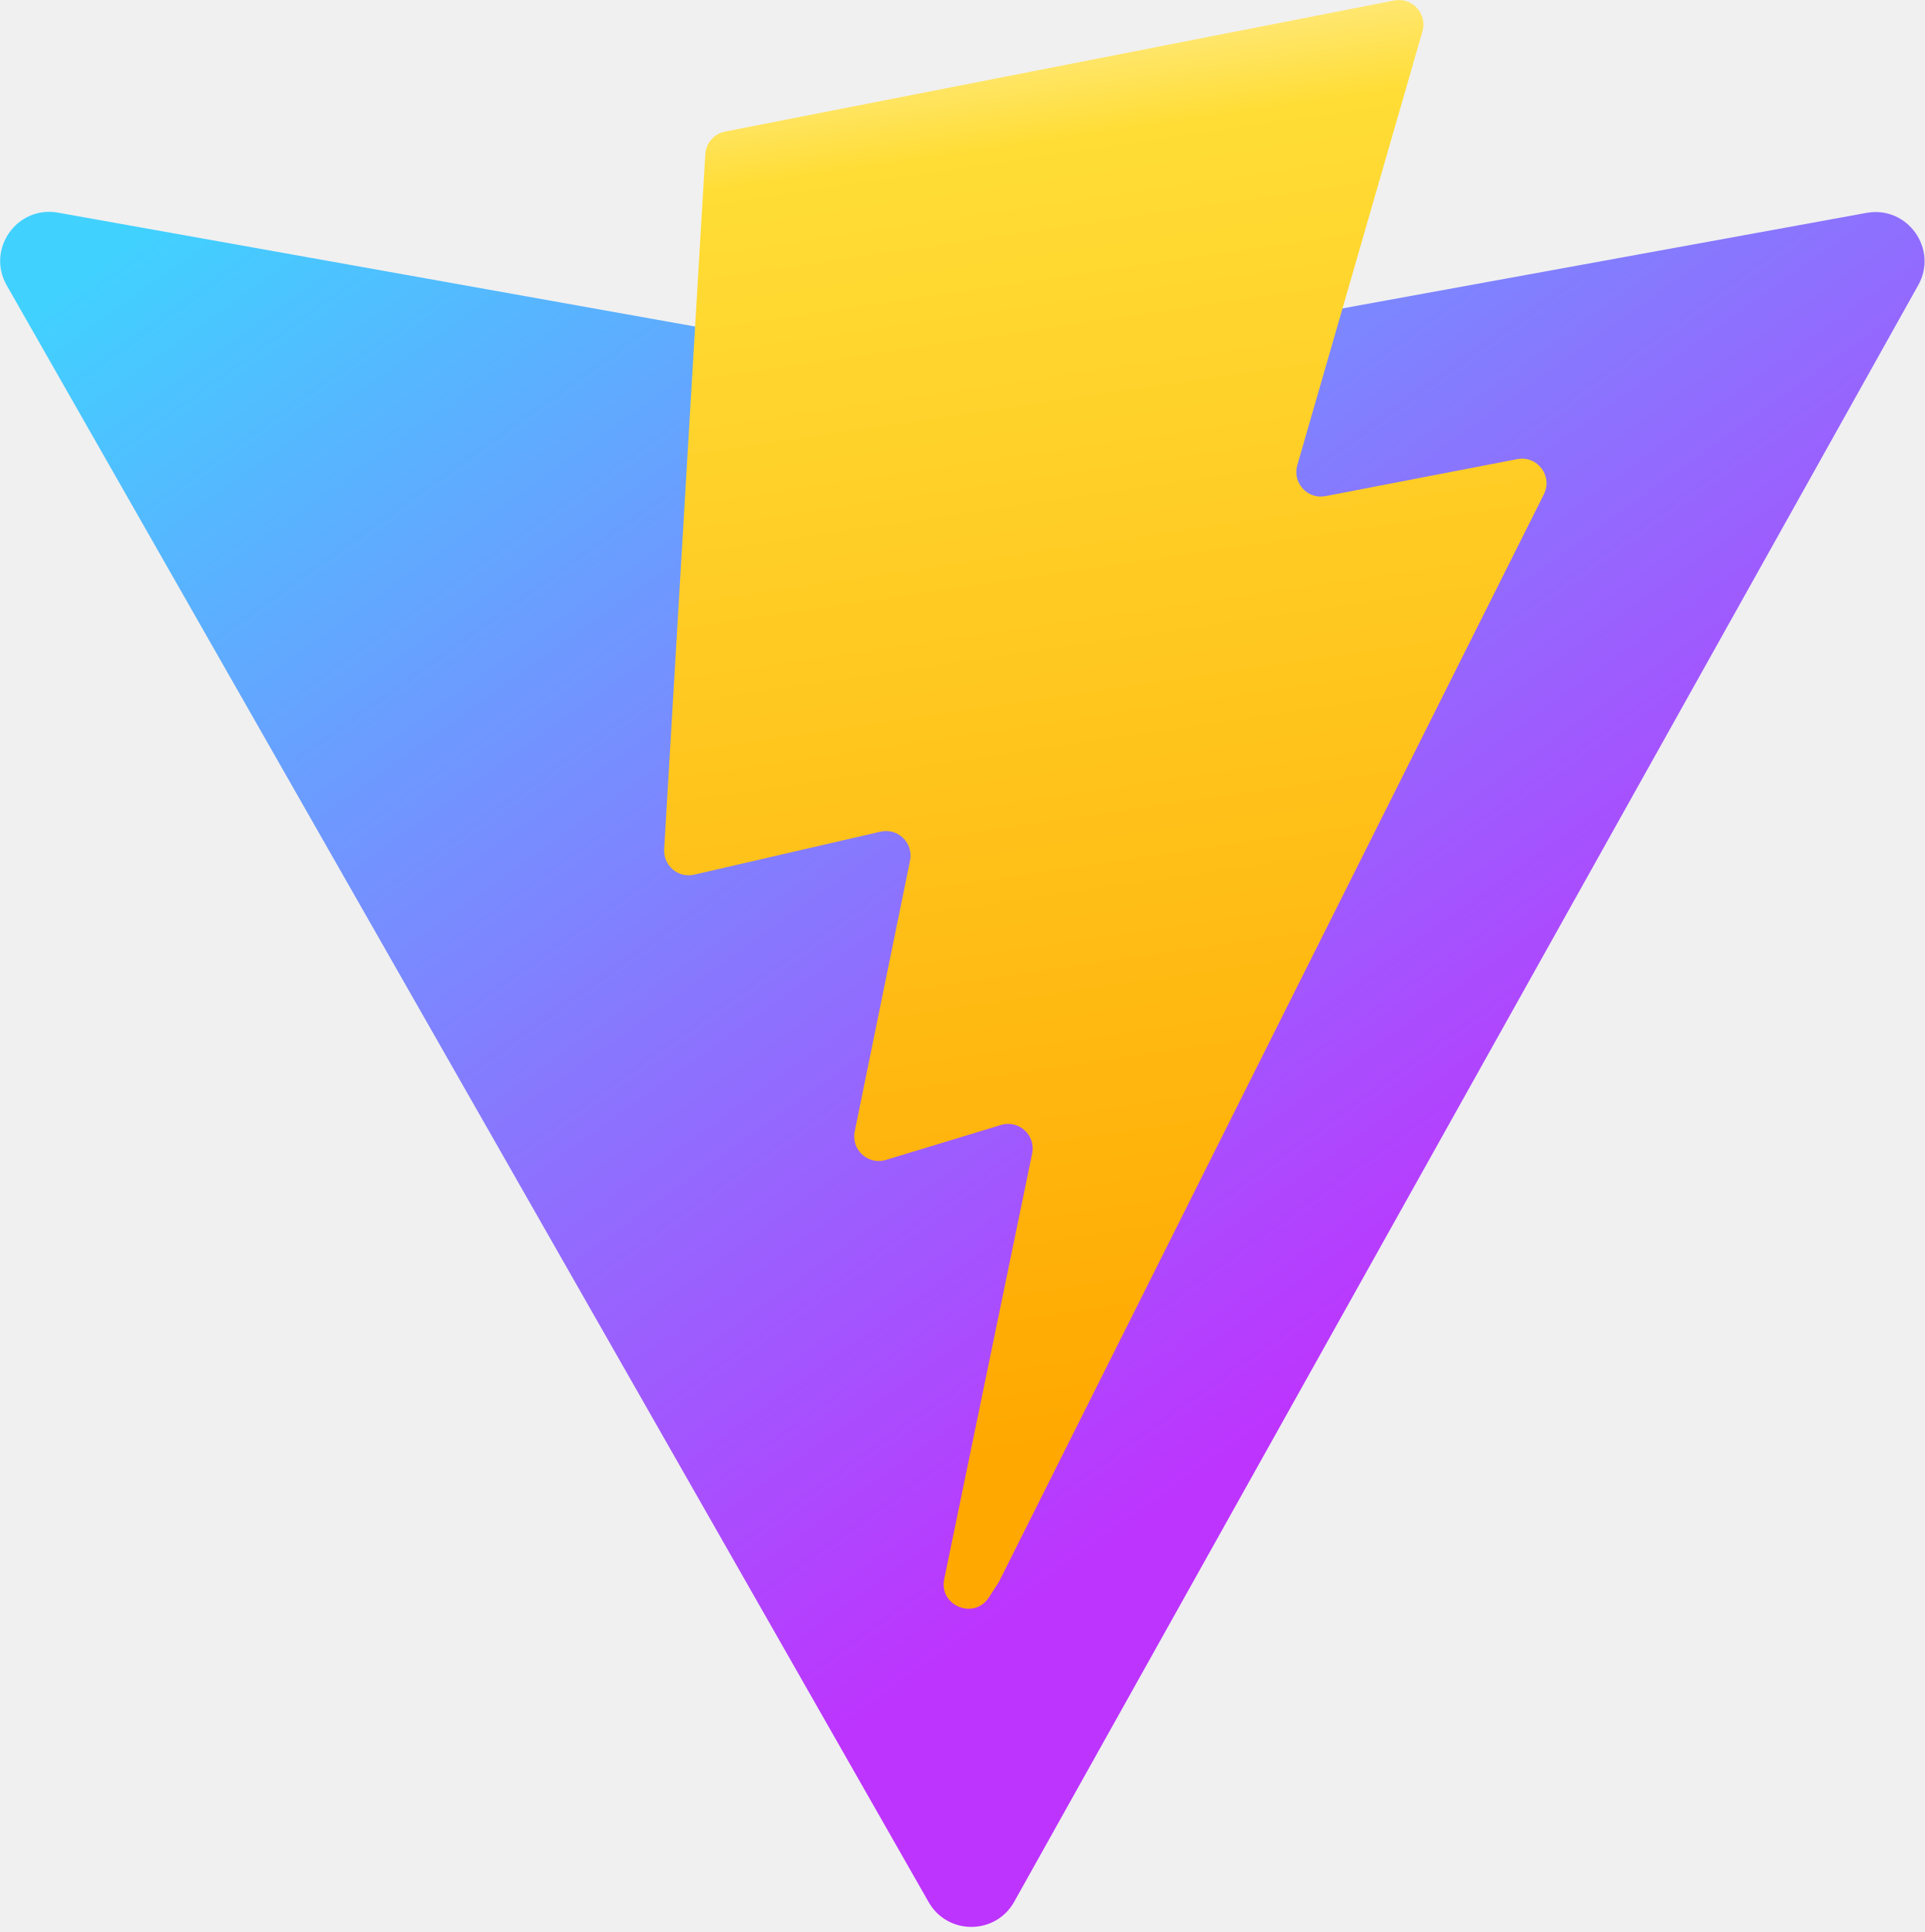
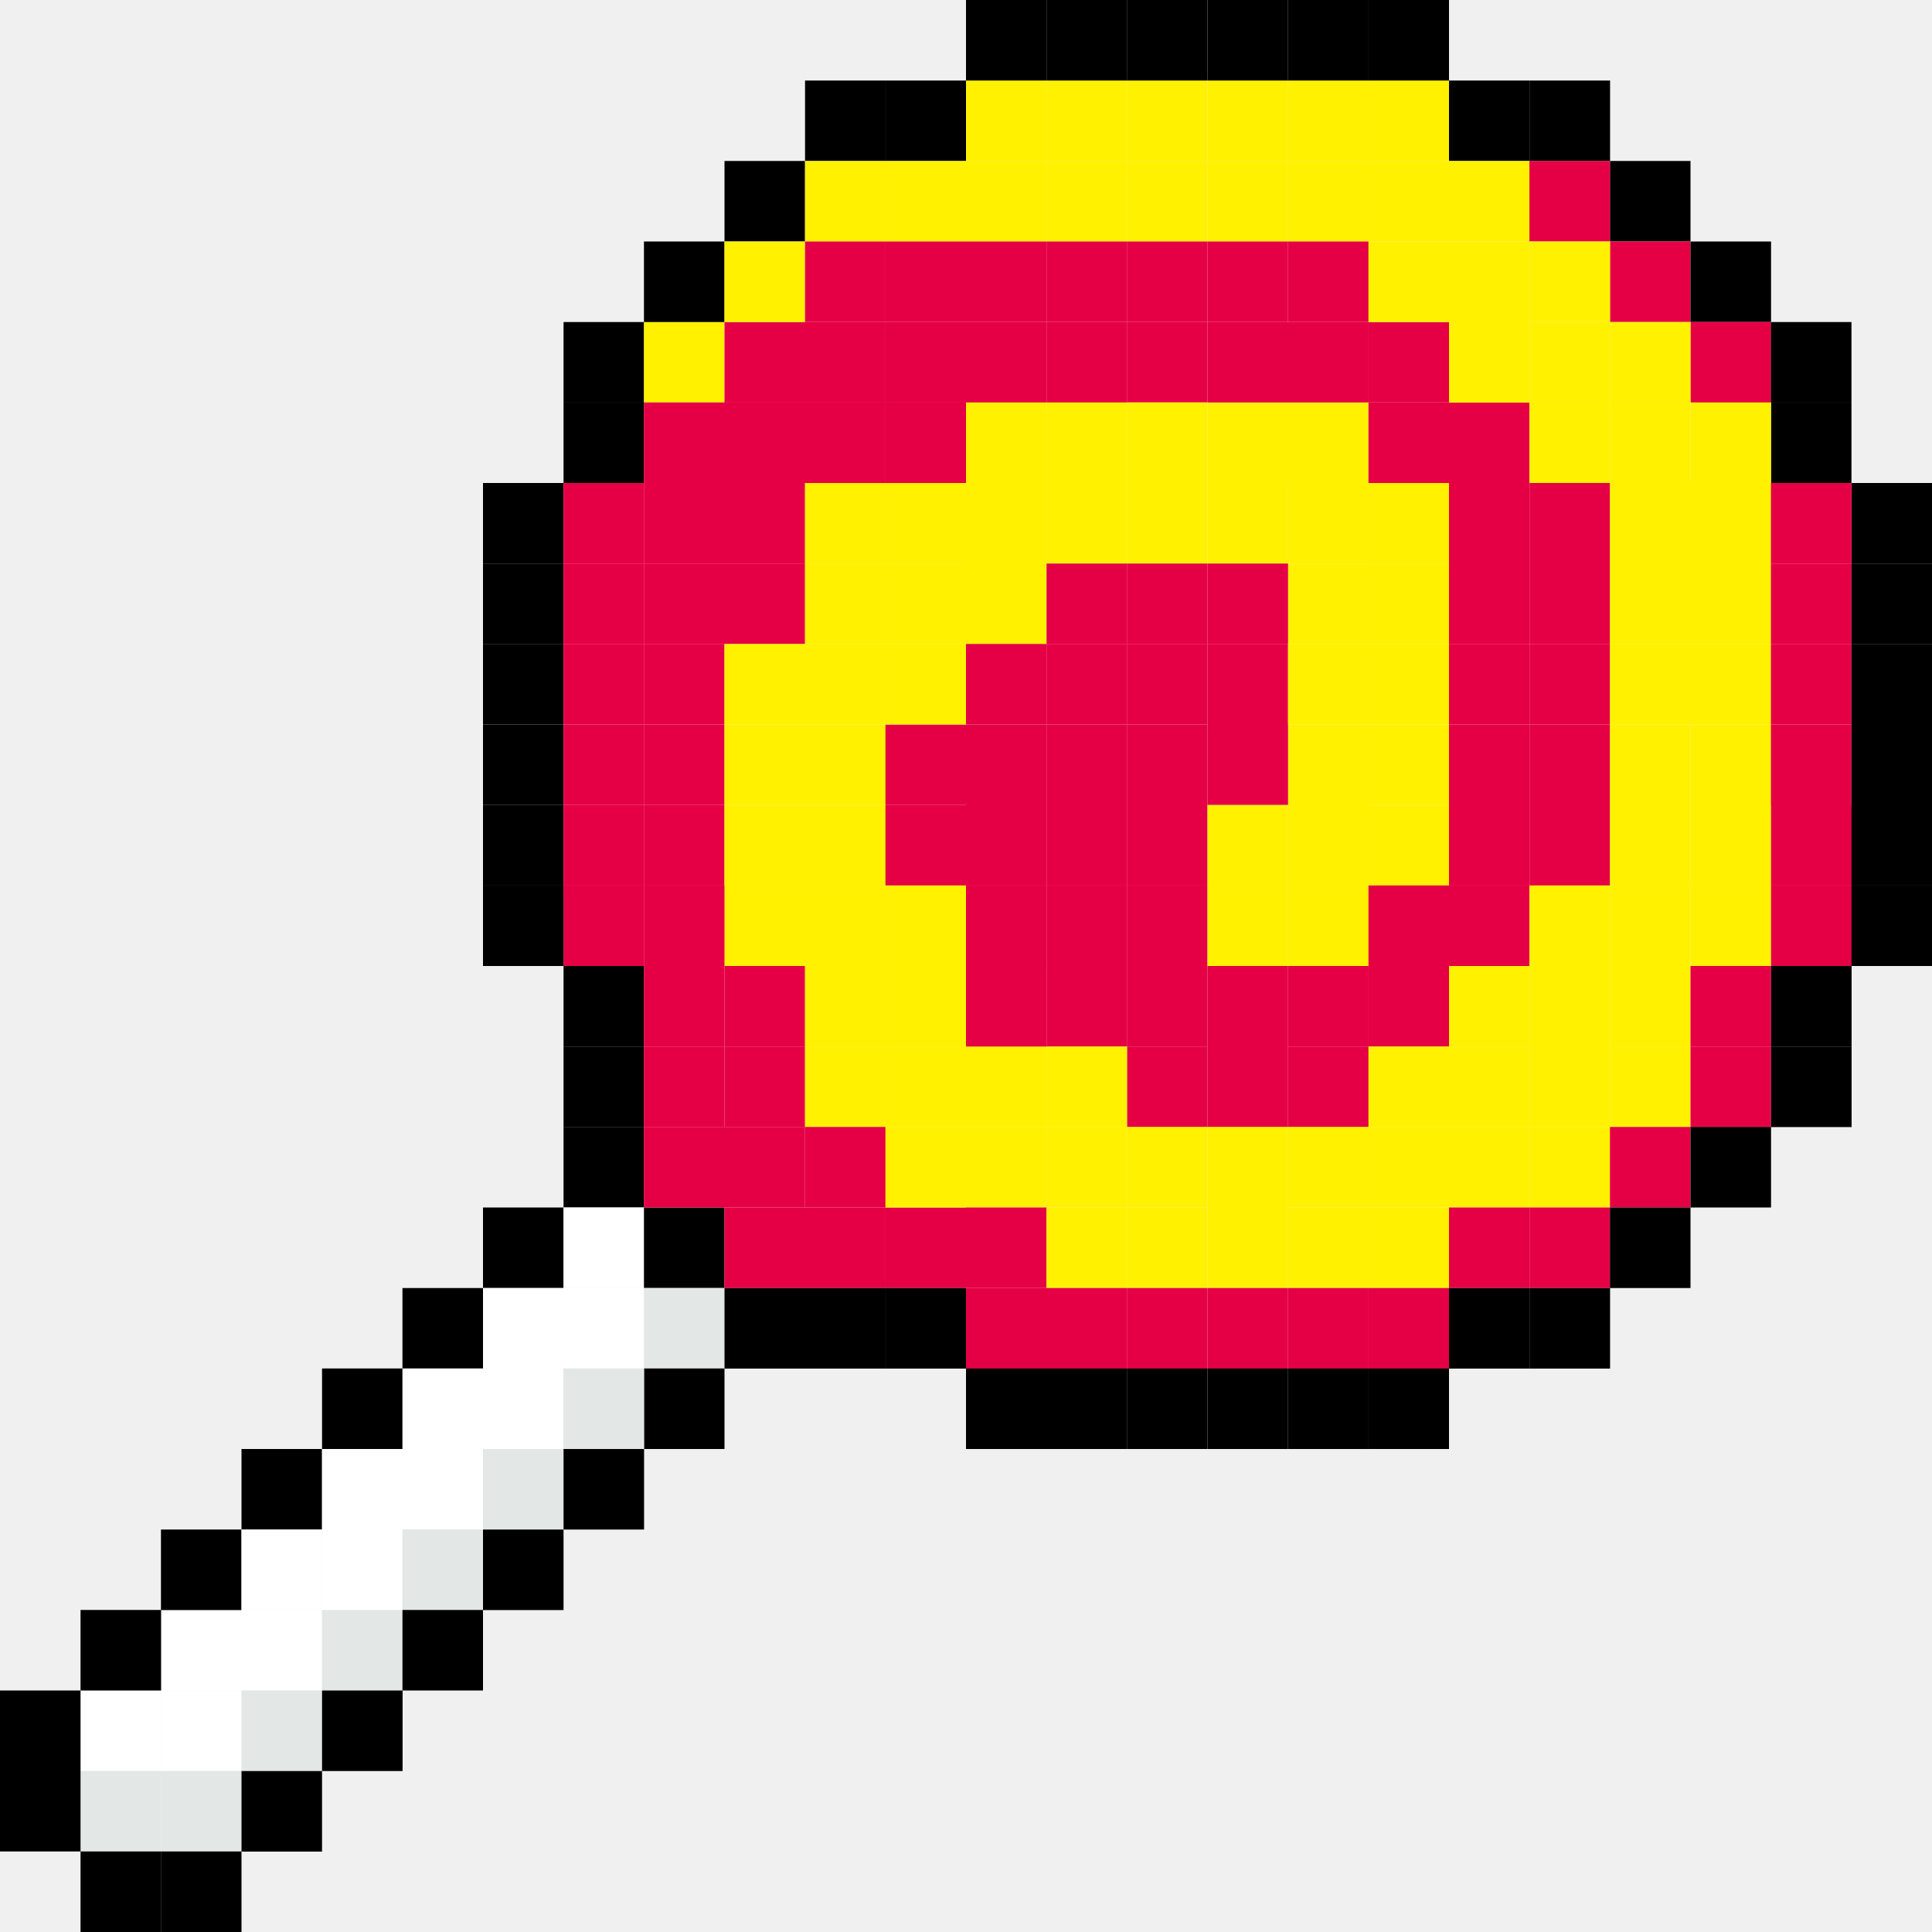
- <svg xmlns="http://www.w3.org/2000/svg" aria-hidden="true" role="img" class="iconify iconify--logos" width="31.88" height="32" preserveAspectRatio="xMidYMid meet" viewBox="0 0 256 257">
-   <defs>
-     <linearGradient id="IconifyId1813088fe1fbc01fb466" x1="-.828%" x2="57.636%" y1="7.652%" y2="78.411%">
-       <stop offset="0%" stop-color="#41D1FF" />
-       <stop offset="100%" stop-color="#BD34FE" />
-     </linearGradient>
-     <linearGradient id="IconifyId1813088fe1fbc01fb467" x1="43.376%" x2="50.316%" y1="2.242%" y2="89.03%">
-       <stop offset="0%" stop-color="#FFEA83" />
-       <stop offset="8.333%" stop-color="#FFDD35" />
-       <stop offset="100%" stop-color="#FFA800" />
-     </linearGradient>
-   </defs>
-   <path fill="url(#IconifyId1813088fe1fbc01fb466)" d="M255.153 37.938L134.897 252.976c-2.483 4.44-8.862 4.466-11.382.048L.875 37.958c-2.746-4.814 1.371-10.646 6.827-9.67l120.385 21.517a6.537 6.537 0 0 0 2.322-.004l117.867-21.483c5.438-.991 9.574 4.796 6.877 9.62Z" />
-   <path fill="url(#IconifyId1813088fe1fbc01fb467)" d="M185.432.063L96.44 17.501a3.268 3.268 0 0 0-2.634 3.014l-5.474 92.456a3.268 3.268 0 0 0 3.997 3.378l24.777-5.718c2.318-.535 4.413 1.507 3.936 3.838l-7.361 36.047c-.495 2.426 1.782 4.5 4.151 3.78l15.304-4.649c2.372-.72 4.652 1.36 4.15 3.788l-11.698 56.621c-.732 3.542 3.979 5.473 5.943 2.437l1.313-2.028l72.516-144.72c1.215-2.423-.88-5.186-3.54-4.672l-25.505 4.922c-2.396.462-4.435-1.77-3.759-4.114l16.646-57.705c.677-2.35-1.37-4.583-3.769-4.113Z" />
+ <svg xmlns="http://www.w3.org/2000/svg" t="1710379572369" class="icon" viewBox="0 0 1024 1024" version="1.1" p-id="11680" width="200" height="200">
+   <path d="M298.688 170.688h42.688v42.688h-42.688z" p-id="11681" />
+   <path d="M341.312 170.688H384v42.688h-42.688z" fill="#FFF100" p-id="11682" />
+   <path d="M384 170.688h42.688v42.688H384zM426.688 170.688h42.688v42.688h-42.688z" fill="#E50046" p-id="11683" />
+   <path d="M469.312 170.688H512v42.688h-42.688z" fill="#E50046" p-id="11684" />
+   <path d="M298.688 213.312h42.688V256h-42.688z" p-id="11685" />
+   <path d="M341.312 213.312H384V256h-42.688zM384 213.312h42.688V256H384zM426.688 213.312h42.688V256h-42.688z" fill="#E50046" p-id="11686" />
+   <path d="M469.312 213.312H512V256h-42.688z" fill="#E50046" p-id="11687" />
+   <path d="M256 256h42.688v42.688H256z" p-id="11688" />
+   <path d="M298.688 256h42.688v42.688h-42.688z" fill="#E50046" p-id="11689" />
+   <path d="M341.312 256H384v42.688h-42.688zM384 256h42.688v42.688H384z" fill="#E50046" p-id="11690" />
+   <path d="M426.688 256h42.688v42.688h-42.688z" fill="#FFF100" p-id="11691" />
+   <path d="M469.312 256H512v42.688h-42.688z" fill="#FFF100" p-id="11692" />
+   <path d="M256 298.688h42.688v42.688H256z" p-id="11693" />
+   <path d="M298.688 298.688h42.688v42.688h-42.688z" fill="#E50046" p-id="11694" />
+   <path d="M341.312 298.688H384v42.688h-42.688zM384 298.688h42.688v42.688H384z" fill="#E50046" p-id="11695" />
+   <path d="M426.688 298.688h42.688v42.688h-42.688z" fill="#FFF100" p-id="11696" />
+   <path d="M469.312 298.688H512v42.688h-42.688z" fill="#FFF100" p-id="11697" />
+   <path d="M512 170.688h42.688v42.688H512z" fill="#E50046" p-id="11698" />
+   <path d="M512 213.312h42.688V256H512zM512 256h42.688v42.688H512zM512 298.688h42.688v42.688H512z" fill="#FFF100" p-id="11699" />
+   <path d="M554.688 170.688h42.688v42.688h-42.688z" fill="#E50046" p-id="11700" />
+   <path d="M554.688 213.312h42.688V256h-42.688zM554.688 256h42.688v42.688h-42.688z" fill="#FFF100" p-id="11701" />
+   <path d="M554.688 298.688h42.688v42.688h-42.688zM597.312 170.688H640v42.624h-42.688z" fill="#E50046" p-id="11702" />
+   <path d="M597.312 213.312H640V256h-42.688zM597.312 256H640v42.688h-42.688z" fill="#FFF100" p-id="11703" />
+   <path d="M597.312 298.688H640v42.688h-42.688z" fill="#E50046" p-id="11704" />
+   <path d="M640 213.312h42.688V256H640zM640 256h42.688v42.688H640zM682.688 213.312h42.624V256h-42.624z" fill="#FFF100" p-id="11705" />
+   <path d="M640 170.688h42.688v42.624H640zM682.688 170.688h42.688v42.624h-42.688z" fill="#E50046" p-id="11706" />
+   <path d="M725.312 170.688H768v42.624h-42.688z" fill="#E50046" p-id="11707" />
+   <path d="M426.688 42.688h42.688v42.688h-42.688z" p-id="11708" />
+   <path d="M469.312 42.688H512v42.688h-42.688zM384 85.312h42.688V128H384z" p-id="11709" />
+   <path d="M426.688 85.312h42.688V128h-42.688z" fill="#FFF100" p-id="11710" />
+   <path d="M469.312 85.312H512V128h-42.688zM512 42.688h42.688v42.688H512z" fill="#FFF100" p-id="11711" />
+   <path d="M512 85.312h42.688V128H512zM554.688 42.688h42.688v42.688h-42.688z" fill="#FFF100" p-id="11712" />
+   <path d="M554.688 85.312h42.688V128h-42.688z" fill="#FFF100" p-id="11713" />
+   <path d="M597.312 42.688H640v42.688h-42.688z" fill="#FFF100" p-id="11714" />
+   <path d="M597.312 85.312H640V128h-42.688zM640 42.688h42.688v42.688H640z" fill="#FFF100" p-id="11715" />
+   <path d="M640 85.312h42.688V128H640zM682.688 42.688h42.688v42.688h-42.688z" fill="#FFF100" p-id="11716" />
+   <path d="M682.688 85.312h42.688V128h-42.688z" fill="#FFF100" p-id="11717" />
+   <path d="M725.312 42.688H768v42.688h-42.688z" fill="#FFF100" p-id="11718" />
+   <path d="M725.312 85.312H768V128h-42.688z" fill="#FFF100" p-id="11719" />
+   <path d="M768 42.688h42.688v42.688H768z" p-id="11720" />
+   <path d="M768 85.312h42.688V128H768zM682.688 298.688h42.688v42.688h-42.688zM725.312 256H768v42.688h-42.688z" fill="#FFF100" p-id="11721" />
+   <path d="M725.312 298.688H768v42.688h-42.688z" fill="#FFF100" p-id="11722" />
+   <path d="M768 213.312h42.688V256H768zM768 256h42.688v42.688H768zM768 298.688h42.688v42.688H768z" fill="#E50046" p-id="11723" />
+   <path d="M810.688 170.688h42.688v42.688h-42.688z" fill="#FFF100" p-id="11724" />
+   <path d="M810.688 213.312h42.688V256h-42.688z" fill="#FFF100" p-id="11725" />
+   <path d="M810.688 256h42.688v42.688h-42.688zM810.688 298.688h42.688v42.688h-42.688z" fill="#E50046" p-id="11726" />
+   <path d="M853.312 213.312H896V256h-42.688zM853.312 256H896v42.688h-42.688zM853.312 298.688H896v42.688h-42.688zM896 256h42.688v42.688H896zM896 298.688h42.688v42.688H896z" fill="#FFF100" p-id="11727" />
+   <path d="M938.624 298.688h42.688v42.688h-42.688z" fill="#E50046" p-id="11728" />
+   <path d="M682.688 384h42.688v42.688h-42.688zM682.688 426.688h42.688v42.688h-42.688z" fill="#FFF100" p-id="11729" />
+   <path d="M682.688 469.312h42.688V512h-42.688zM725.312 384H768v42.688h-42.688z" fill="#FFF100" p-id="11730" />
+   <path d="M725.312 426.688H768v42.688h-42.688z" fill="#FFF100" p-id="11731" />
+   <path d="M725.312 469.312H768V512h-42.688zM682.688 512h42.688v42.688h-42.688z" fill="#E50046" p-id="11732" />
+   <path d="M725.312 512H768v42.688h-42.688zM768 384h42.688v42.688H768zM768 426.688h42.688v42.688H768z" fill="#E50046" p-id="11733" />
+   <path d="M768 469.312h42.688V512H768z" fill="#E50046" p-id="11734" />
+   <path d="M768 512h42.688v42.688H768z" fill="#FFF100" p-id="11735" />
+   <path d="M682.688 554.688h42.688v42.688h-42.688z" fill="#E50046" p-id="11736" />
+   <path d="M682.688 597.312h42.688V640h-42.688z" fill="#FFF100" p-id="11737" />
+   <path d="M725.312 554.688H768v42.688h-42.688z" fill="#FFF100" p-id="11738" />
+   <path d="M725.312 597.312H768V640h-42.688zM682.688 640h42.688v42.688h-42.688z" fill="#FFF100" p-id="11739" />
+   <path d="M725.312 640H768v42.688h-42.688zM768 554.688h42.688v42.688H768z" fill="#FFF100" p-id="11740" />
+   <path d="M768 597.312h42.688V640H768z" fill="#FFF100" p-id="11741" />
+   <path d="M768 640h42.688v42.688H768zM682.688 682.688h42.688v42.688h-42.688z" fill="#E50046" p-id="11742" />
+   <path d="M725.312 682.688H768v42.688h-42.688z" fill="#E50046" p-id="11743" />
+   <path d="M768 682.688h42.688v42.688H768zM682.688 725.312h42.688V768h-42.688z" p-id="11744" />
+   <path d="M725.312 725.312H768V768h-42.688z" p-id="11745" />
+   <path d="M810.688 384h42.688v42.688h-42.688zM810.688 426.688h42.688v42.688h-42.688z" fill="#E50046" p-id="11746" />
+   <path d="M810.688 469.312h42.688V512h-42.688zM810.688 512h42.688v42.688h-42.688zM810.688 554.688h42.688v42.688h-42.688z" fill="#FFF100" p-id="11747" />
+   <path d="M810.688 597.312h42.688V640h-42.688z" fill="#FFF100" p-id="11748" />
+   <path d="M810.688 640h42.688v42.688h-42.688z" fill="#E50046" p-id="11749" />
+   <path d="M810.688 682.688h42.688v42.688h-42.688z" p-id="11750" />
+   <path d="M853.312 384H896v42.688h-42.688zM853.312 426.688H896v42.688h-42.688z" fill="#FFF100" p-id="11751" />
+   <path d="M853.312 469.312H896V512h-42.688zM896 384h42.688v42.688H896zM896 426.688h42.688v42.688H896z" fill="#FFF100" p-id="11752" />
+   <path d="M896 469.312h42.688V512H896zM853.312 512H896v42.688h-42.688z" fill="#FFF100" p-id="11753" />
+   <path d="M896 512h42.688v42.688H896zM938.624 384h42.688v42.688h-42.688zM938.688 426.688h42.688v42.688h-42.688z" fill="#E50046" p-id="11754" />
+   <path d="M938.688 469.312h42.688V512h-42.688z" fill="#E50046" p-id="11755" />
+   <path d="M938.688 512h42.688v42.688h-42.688z" p-id="11756" />
+   <path d="M853.312 554.688H896v42.688h-42.688z" fill="#FFF100" p-id="11757" />
+   <path d="M853.312 597.312H896V640h-42.688zM896 554.688h42.688v42.688H896z" fill="#E50046" p-id="11758" />
+   <path d="M896 597.312h42.688V640H896zM853.312 640H896v42.688h-42.688zM938.688 554.688h42.688v42.688h-42.688zM256 384h42.688v42.688H256z" p-id="11759" />
+   <path d="M298.688 384h42.688v42.688h-42.688z" fill="#E50046" p-id="11760" />
+   <path d="M341.312 384H384v42.688h-42.688z" fill="#E50046" p-id="11761" />
+   <path d="M384 384h42.688v42.688H384zM426.688 384h42.688v42.688h-42.688z" fill="#FFF100" p-id="11762" />
+   <path d="M469.312 384H512v42.688h-42.688z" fill="#E50046" p-id="11763" />
+   <path d="M256 426.688h42.688v42.688H256z" p-id="11764" />
+   <path d="M298.688 426.688h42.688v42.688h-42.688z" fill="#E50046" p-id="11765" />
+   <path d="M341.312 426.688H384v42.688h-42.688z" fill="#E50046" p-id="11766" />
+   <path d="M384 426.688h42.688v42.688H384zM426.688 426.688h42.688v42.688h-42.688z" fill="#FFF100" p-id="11767" />
+   <path d="M469.312 426.688H512v42.688h-42.688zM298.688 469.312h42.688V512h-42.688z" fill="#E50046" p-id="11768" />
+   <path d="M384 469.312h42.688V512H384zM426.688 469.312h42.688V512h-42.688z" fill="#FFF100" p-id="11769" />
+   <path d="M512 384h42.688v42.688H512zM512 426.688h42.688v42.688H512z" fill="#E50046" p-id="11770" />
+   <path d="M512 469.312h42.688V512H512z" fill="#E50046" p-id="11771" />
+   <path d="M298.688 512h42.688v42.688h-42.688z" p-id="11772" />
+   <path d="M384 512h42.688v42.688H384z" fill="#E50046" p-id="11773" />
+   <path d="M426.688 512h42.688v42.688h-42.688z" fill="#FFF100" p-id="11774" />
+   <path d="M554.688 384h42.688v42.688h-42.688zM554.688 426.688h42.688v42.688h-42.688z" fill="#E50046" p-id="11775" />
+   <path d="M597.312 384H640v42.688h-42.688zM597.312 426.688H640v42.688h-42.688z" fill="#E50046" p-id="11776" />
+   <path d="M597.312 469.312H640V512h-42.688zM554.688 512h42.688v42.688h-42.688z" fill="#E50046" p-id="11777" />
+   <path d="M597.312 512H640v42.688h-42.688z" fill="#E50046" p-id="11778" />
+   <path d="M298.688 554.688h42.688v42.688h-42.688z" p-id="11779" />
+   <path d="M384 554.688h42.688v42.688H384z" fill="#E50046" p-id="11780" />
+   <path d="M426.688 554.688h42.688v42.688h-42.688z" fill="#FFF100" p-id="11781" />
+   <path d="M298.688 597.312h42.688V640h-42.688z" p-id="11782" />
+   <path d="M426.688 597.312h42.688V640h-42.688z" fill="#E50046" p-id="11783" />
+   <path d="M512 554.688h42.688v42.688H512z" fill="#FFF100" p-id="11784" />
+   <path d="M512 597.312h42.688V640H512z" fill="#FFF100" p-id="11785" />
+   <path d="M256 640h42.688v42.688H256z" p-id="11786" />
+   <path d="M298.688 640h42.688v42.688h-42.688z" fill="#FFFFFF" p-id="11787" />
+   <path d="M341.312 640H384v42.688h-42.688z" p-id="11788" />
+   <path d="M384 640h42.688v42.688H384zM426.688 640h42.688v42.688h-42.688z" fill="#E50046" p-id="11789" />
+   <path d="M469.312 640H512v42.688h-42.688zM512 640h42.688v42.688H512zM597.312 554.688H640v42.688h-42.688z" fill="#E50046" p-id="11790" />
+   <path d="M597.312 597.312H640V640h-42.688zM554.688 640h42.688v42.688h-42.688z" fill="#FFF100" p-id="11791" />
+   <path d="M597.312 640H640v42.688h-42.688z" fill="#FFF100" p-id="11792" />
+   <path d="M213.312 682.688H256v42.688h-42.688z" p-id="11793" />
+   <path d="M256 682.688h42.688v42.688H256zM298.688 682.688h42.688v42.688h-42.688z" fill="#FFFFFF" p-id="11794" />
+   <path d="M341.312 682.688H384v42.688h-42.688z" fill="#E3E7E6" p-id="11795" />
+   <path d="M384 682.688h42.688v42.688H384zM426.688 682.688h42.688v42.688h-42.688z" p-id="11796" />
+   <path d="M469.312 682.688H512v42.688h-42.688z" p-id="11797" />
+   <path d="M512 682.688h42.688v42.688H512zM554.688 682.688h42.688v42.688h-42.688z" fill="#E50046" p-id="11798" />
+   <path d="M597.312 682.688H640v42.688h-42.688z" fill="#E50046" p-id="11799" />
+   <path d="M170.688 725.312h42.688V768h-42.688zM341.312 725.312H384V768h-42.688zM128 768h42.688v42.688H128zM512 725.312h42.688V768H512zM554.688 725.312h42.688V768h-42.688z" p-id="11800" />
+   <path d="M213.312 768H256v42.688h-42.688z" fill="#FFFFFF" p-id="11801" />
+   <path d="M256 768h42.688v42.688H256z" fill="#E3E7E6" p-id="11802" />
+   <path d="M298.688 768h42.688v42.688h-42.688z" p-id="11803" />
+   <path d="M170.688 810.688h42.688v42.688h-42.688z" fill="#FFFFFF" p-id="11804" />
+   <path d="M213.312 810.688H256v42.688h-42.688z" fill="#E3E7E6" p-id="11805" />
+   <path d="M256 810.688h42.688v42.688H256z" p-id="11806" />
+   <path d="M85.312 853.312H128V896h-42.688zM128 853.312h42.688V896H128z" fill="#FFFFFF" p-id="11807" />
+   <path d="M170.688 853.312h42.688V896h-42.688z" fill="#E3E7E6" p-id="11808" />
+   <path d="M213.312 853.312H256V896h-42.688z" p-id="11809" />
+   <path d="M42.688 896h42.688v42.688H42.688z" fill="#FFFFFF" p-id="11810" />
+   <path d="M85.312 896H128v42.688h-42.688z" fill="#FFFFFF" p-id="11811" />
+   <path d="M128 896h42.688v42.688H128z" fill="#E3E7E6" p-id="11812" />
+   <path d="M170.688 896h42.688v42.688h-42.688z" p-id="11813" />
+   <path d="M42.688 938.688h42.688v42.688H42.688z" fill="#E3E7E6" p-id="11814" />
+   <path d="M85.312 938.688H128v42.688h-42.688z" fill="#E3E7E6" p-id="11815" />
+   <path d="M128 938.688h42.688v42.688H128zM597.312 725.312H640V768h-42.688zM42.688 853.312h42.688V896H42.688zM341.312 128H384v42.688h-42.688z" p-id="11816" />
+   <path d="M384 128h42.688v42.688H384z" fill="#FFF100" p-id="11817" />
+   <path d="M426.688 128h42.688v42.688h-42.688z" fill="#E50046" p-id="11818" />
+   <path d="M469.312 128H512v42.688h-42.688z" fill="#E50046" p-id="11819" />
+   <path d="M256 341.312h42.688V384H256z" p-id="11820" />
+   <path d="M298.688 341.312h42.688V384h-42.688z" fill="#E50046" p-id="11821" />
+   <path d="M341.312 341.312H384V384h-42.688z" fill="#E50046" p-id="11822" />
+   <path d="M384 341.312h42.688V384H384zM426.688 341.312h42.688V384h-42.688z" fill="#FFF100" p-id="11823" />
+   <path d="M469.312 341.312H512V384h-42.688z" fill="#FFF100" p-id="11824" />
+   <path d="M512 0h42.688v42.688H512z" p-id="11825" />
+   <path d="M512 128h42.688v42.688H512zM512 341.312h42.688V384H512z" fill="#E50046" p-id="11826" />
+   <path d="M554.688 0h42.688v42.688h-42.688z" p-id="11827" />
+   <path d="M554.688 128h42.688v42.688h-42.688zM554.688 341.312h42.688V384h-42.688z" fill="#E50046" p-id="11828" />
+   <path d="M597.312 0H640v42.688h-42.688z" p-id="11829" />
+   <path d="M597.312 128H640v42.688h-42.688zM597.312 341.312H640V384h-42.688z" fill="#E50046" p-id="11830" />
+   <path d="M640 0h42.688v42.688H640z" p-id="11831" />
+   <path d="M640 128h42.688v42.688H640zM640 298.688h42.688v42.688H640z" fill="#E50046" p-id="11832" />
+   <path d="M640 341.312h42.688V384H640zM640 384h42.688v42.688H640z" fill="#E50046" p-id="11833" />
+   <path d="M640 426.688h42.688v42.688H640z" fill="#FFF100" p-id="11834" />
+   <path d="M640 469.312h42.688V512H640z" fill="#FFF100" p-id="11835" />
+   <path d="M640 512h42.688v42.688H640zM640 554.688h42.688v42.688H640z" fill="#E50046" p-id="11836" />
+   <path d="M640 597.312h42.688V640H640zM640 640h42.688v42.688H640z" fill="#FFF100" p-id="11837" />
+   <path d="M682.688 0h42.688v42.688h-42.688z" p-id="11838" />
+   <path d="M682.688 128h42.688v42.688h-42.688z" fill="#E50046" p-id="11839" />
+   <path d="M682.688 256h42.688v42.688h-42.688zM682.688 341.312h42.688V384h-42.688z" fill="#FFF100" p-id="11840" />
+   <path d="M725.312 0H768v42.688h-42.688z" p-id="11841" />
+   <path d="M725.312 128H768v42.688h-42.688z" fill="#FFF100" p-id="11842" />
+   <path d="M725.312 213.312H768V256h-42.688z" fill="#E50046" p-id="11843" />
+   <path d="M725.312 341.312H768V384h-42.688z" fill="#FFF100" p-id="11844" />
+   <path d="M853.312 85.312H896V128h-42.688z" p-id="11845" />
+   <path d="M853.312 128H896v42.688h-42.688z" fill="#E50046" p-id="11846" />
+   <path d="M896 128h42.688v42.688H896z" p-id="11847" />
+   <path d="M896 170.688h42.688v42.688H896z" fill="#E50046" p-id="11848" />
+   <path d="M938.624 170.688h42.688v42.688h-42.688z" p-id="11849" />
+   <path d="M938.624 213.312h42.688V256h-42.688zM981.312 256H1024v42.688h-42.688z" p-id="11850" />
+   <path d="M768 128h42.688v42.688H768zM768 170.688h42.688v42.688H768z" fill="#FFF100" p-id="11851" />
+   <path d="M768 341.312h42.688V384H768zM640 682.688h42.688v42.688H640z" fill="#E50046" p-id="11852" />
+   <path d="M640 725.312h42.688V768H640zM810.688 42.688h42.688v42.688h-42.688z" p-id="11853" />
+   <path d="M810.624 85.312h42.688V128h-42.688z" fill="#E50046" p-id="11854" />
+   <path d="M810.688 128h42.688v42.688h-42.688z" fill="#FFF100" p-id="11855" />
+   <path d="M810.688 341.312h42.688V384h-42.688z" fill="#E50046" p-id="11856" />
+   <path d="M853.312 170.688H896v42.688h-42.688zM853.312 341.312H896V384h-42.688zM896 213.312h42.688V256H896zM896 341.312h42.688V384H896z" fill="#FFF100" p-id="11857" />
+   <path d="M938.624 256h42.688v42.688h-42.688zM938.624 341.312h42.688V384h-42.688z" fill="#E50046" p-id="11858" />
+   <path d="M981.312 298.688H1024v42.688h-42.688z" p-id="11859" />
+   <path d="M981.312 341.312H1024V384h-42.688zM981.312 384H1024v42.688h-42.688zM981.312 426.688H1024v42.688h-42.688z" p-id="11860" />
+   <path d="M981.312 469.312H1024V512h-42.688zM0 896h42.688v42.688H0zM0 938.688h42.688v42.624H0zM42.688 981.312h42.688V1024H42.688z" p-id="11861" />
+   <path d="M85.312 981.312H128V1024h-42.688zM256 469.312h42.688V512H256z" p-id="11862" />
+   <path d="M341.312 469.312H384V512h-42.688z" fill="#E50046" p-id="11863" />
+   <path d="M469.312 469.312H512V512h-42.688z" fill="#FFF100" p-id="11864" />
+   <path d="M341.312 512H384v42.688h-42.688z" fill="#E50046" p-id="11865" />
+   <path d="M469.312 512H512v42.688h-42.688z" fill="#FFF100" p-id="11866" />
+   <path d="M512 512h42.688v42.688H512zM554.688 469.312h42.688V512h-42.688zM341.312 554.688H384v42.688h-42.688z" fill="#E50046" p-id="11867" />
+   <path d="M469.312 554.688H512v42.688h-42.688z" fill="#FFF100" p-id="11868" />
+   <path d="M341.312 597.312H384V640h-42.688zM384 597.312h42.688V640H384z" fill="#E50046" p-id="11869" />
+   <path d="M469.312 597.312H512V640h-42.688zM554.688 554.688h42.688v42.688h-42.688z" fill="#FFF100" p-id="11870" />
+   <path d="M554.688 597.312h42.688V640h-42.688z" fill="#FFF100" p-id="11871" />
+   <path d="M213.312 725.312H256V768h-42.688zM256 725.312h42.688V768H256z" fill="#FFFFFF" p-id="11872" />
+   <path d="M298.688 725.312h42.688V768h-42.688z" fill="#E3E7E6" p-id="11873" />
+   <path d="M170.688 768h42.688v42.688h-42.688z" fill="#FFFFFF" p-id="11874" />
+   <path d="M85.312 810.688H128v42.688h-42.688z" p-id="11875" />
+   <path d="M128 810.688h42.688v42.688H128z" fill="#FFFFFF" p-id="11876" />
</svg>
